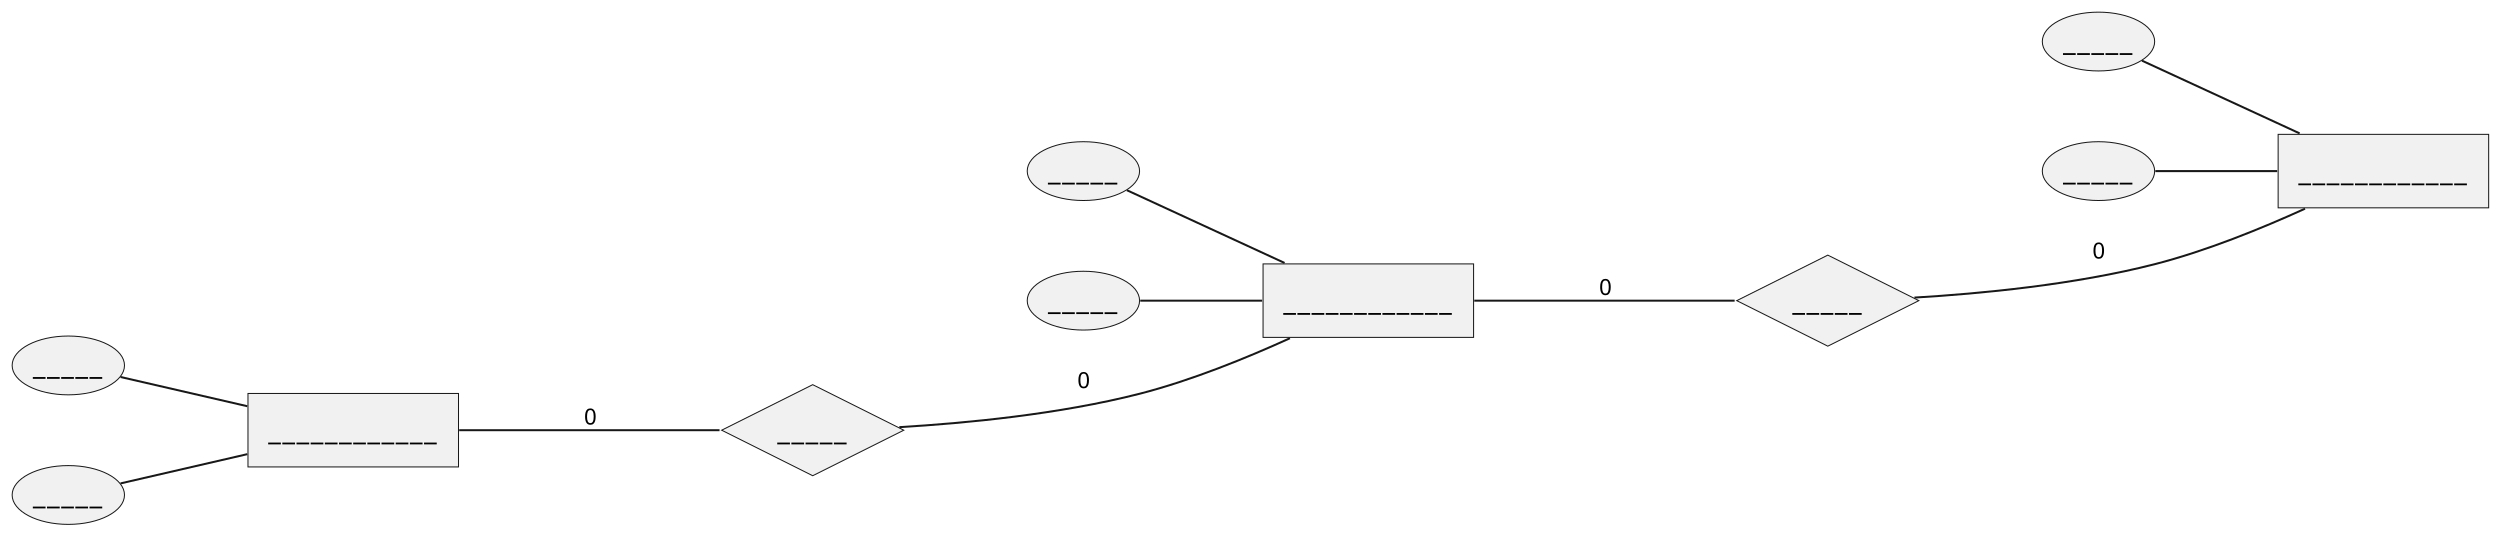
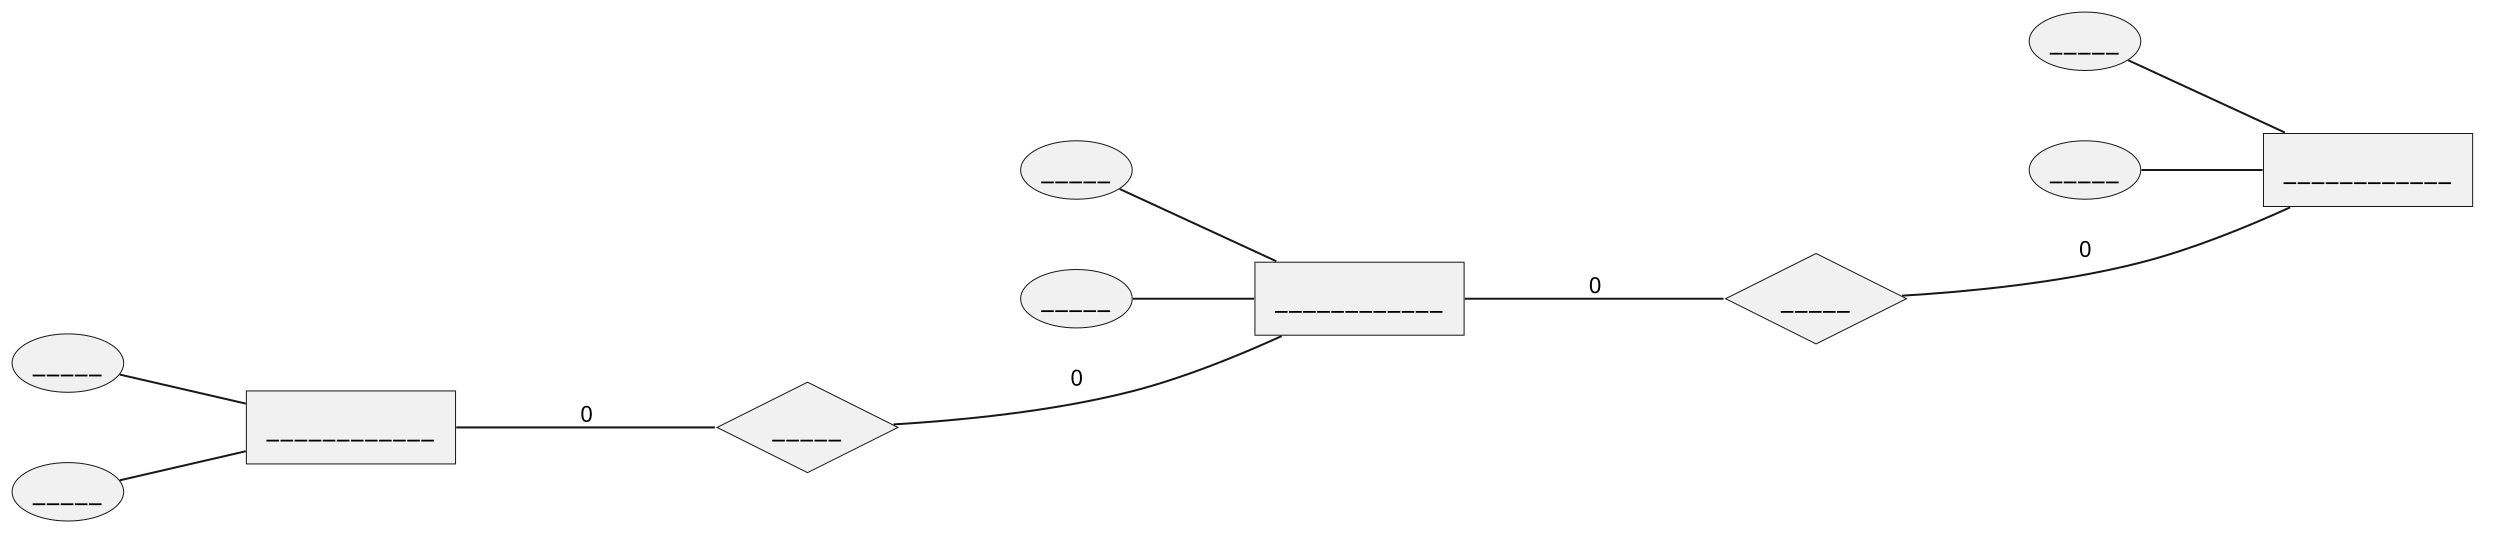
- <svg xmlns="http://www.w3.org/2000/svg" contentStyleType="text/css" data-diagram-type="CHEN_EER" height="265px" preserveAspectRatio="none" style="width:1235px;height:265px;background:#FFFFFF;" version="1.1" viewBox="0 0 1235 265" width="1235px" zoomAndPan="magnify">
+ <svg xmlns="http://www.w3.org/2000/svg" contentStyleType="text/css" data-diagram-type="CHEN_EER" height="273px" preserveAspectRatio="none" style="width:1243px;height:273px;background:#FFFFFF;" version="1.1" viewBox="0 0 1243 273" width="1243px" zoomAndPan="magnify">
  <defs />
  <g>
    <g>
      <rect fill="#F1F1F1" height="36.297" style="stroke:#181818;stroke-width:0.5;" width="104" x="122.5" y="194.37" />
      <text fill="#000000" font-family="sans-serif" font-size="14" lengthAdjust="spacing" text-decoration="underline" textLength="7" x="132.5" y="217.365">_</text>
      <text fill="#000000" font-family="sans-serif" font-size="14" lengthAdjust="spacing" text-decoration="underline" textLength="7" x="139.5" y="217.365">_</text>
      <text fill="#000000" font-family="sans-serif" font-size="14" lengthAdjust="spacing" text-decoration="underline" textLength="7" x="146.5" y="217.365">_</text>
      <text fill="#000000" font-family="sans-serif" font-size="14" lengthAdjust="spacing" text-decoration="underline" textLength="7" x="153.5" y="217.365">_</text>
      <text fill="#000000" font-family="sans-serif" font-size="14" lengthAdjust="spacing" text-decoration="underline" textLength="7" x="160.5" y="217.365">_</text>
      <text fill="#000000" font-family="sans-serif" font-size="14" lengthAdjust="spacing" text-decoration="underline" textLength="7" x="167.5" y="217.365">_</text>
      <text fill="#000000" font-family="sans-serif" font-size="14" lengthAdjust="spacing" text-decoration="underline" textLength="7" x="174.5" y="217.365">_</text>
      <text fill="#000000" font-family="sans-serif" font-size="14" lengthAdjust="spacing" text-decoration="underline" textLength="7" x="181.5" y="217.365">_</text>
      <text fill="#000000" font-family="sans-serif" font-size="14" lengthAdjust="spacing" text-decoration="underline" textLength="7" x="188.5" y="217.365">_</text>
      <text fill="#000000" font-family="sans-serif" font-size="14" lengthAdjust="spacing" text-decoration="underline" textLength="7" x="195.5" y="217.365">_</text>
      <text fill="#000000" font-family="sans-serif" font-size="14" lengthAdjust="spacing" text-decoration="underline" textLength="7" x="202.5" y="217.365">_</text>
      <text fill="#000000" font-family="sans-serif" font-size="14" lengthAdjust="spacing" textLength="7" x="209.5" y="217.365">_</text>
    </g>
    <g>
      <ellipse cx="33.749" cy="180.524" fill="#F1F1F1" rx="27.749" ry="14.524" style="stroke:#181818;stroke-width:0.5;" />
      <text fill="#000000" font-family="sans-serif" font-size="14" lengthAdjust="spacing" text-decoration="underline" textLength="7" x="16.249" y="184.995">_</text>
      <text fill="#000000" font-family="sans-serif" font-size="14" lengthAdjust="spacing" text-decoration="underline" textLength="7" x="23.249" y="184.995">_</text>
      <text fill="#000000" font-family="sans-serif" font-size="14" lengthAdjust="spacing" text-decoration="underline" textLength="7" x="30.249" y="184.995">_</text>
      <text fill="#000000" font-family="sans-serif" font-size="14" lengthAdjust="spacing" text-decoration="underline" textLength="7" x="37.249" y="184.995">_</text>
      <text fill="#000000" font-family="sans-serif" font-size="14" lengthAdjust="spacing" text-decoration="underline" textLength="7" x="44.249" y="184.995">_</text>
    </g>
    <g>
      <ellipse cx="33.749" cy="244.524" fill="#F1F1F1" rx="27.749" ry="14.524" style="stroke:#181818;stroke-width:0.5;" />
      <text fill="#000000" font-family="sans-serif" font-size="14" lengthAdjust="spacing" text-decoration="underline" textLength="7" x="16.249" y="248.995">_</text>
      <text fill="#000000" font-family="sans-serif" font-size="14" lengthAdjust="spacing" text-decoration="underline" textLength="7" x="23.249" y="248.995">_</text>
      <text fill="#000000" font-family="sans-serif" font-size="14" lengthAdjust="spacing" text-decoration="underline" textLength="7" x="30.249" y="248.995">_</text>
      <text fill="#000000" font-family="sans-serif" font-size="14" lengthAdjust="spacing" text-decoration="underline" textLength="7" x="37.249" y="248.995">_</text>
      <text fill="#000000" font-family="sans-serif" font-size="14" lengthAdjust="spacing" text-decoration="underline" textLength="7" x="44.249" y="248.995">_</text>
    </g>
    <g>
      <rect fill="#F1F1F1" height="36.297" style="stroke:#181818;stroke-width:0.5;" width="104" x="623.95" y="130.37" />
      <text fill="#000000" font-family="sans-serif" font-size="14" lengthAdjust="spacing" text-decoration="underline" textLength="7" x="633.95" y="153.365">_</text>
      <text fill="#000000" font-family="sans-serif" font-size="14" lengthAdjust="spacing" text-decoration="underline" textLength="7" x="640.95" y="153.365">_</text>
      <text fill="#000000" font-family="sans-serif" font-size="14" lengthAdjust="spacing" text-decoration="underline" textLength="7" x="647.95" y="153.365">_</text>
      <text fill="#000000" font-family="sans-serif" font-size="14" lengthAdjust="spacing" text-decoration="underline" textLength="7" x="654.95" y="153.365">_</text>
      <text fill="#000000" font-family="sans-serif" font-size="14" lengthAdjust="spacing" text-decoration="underline" textLength="7" x="661.95" y="153.365">_</text>
      <text fill="#000000" font-family="sans-serif" font-size="14" lengthAdjust="spacing" text-decoration="underline" textLength="7" x="668.95" y="153.365">_</text>
      <text fill="#000000" font-family="sans-serif" font-size="14" lengthAdjust="spacing" text-decoration="underline" textLength="7" x="675.95" y="153.365">_</text>
      <text fill="#000000" font-family="sans-serif" font-size="14" lengthAdjust="spacing" text-decoration="underline" textLength="7" x="682.95" y="153.365">_</text>
      <text fill="#000000" font-family="sans-serif" font-size="14" lengthAdjust="spacing" text-decoration="underline" textLength="7" x="689.95" y="153.365">_</text>
      <text fill="#000000" font-family="sans-serif" font-size="14" lengthAdjust="spacing" text-decoration="underline" textLength="7" x="696.95" y="153.365">_</text>
      <text fill="#000000" font-family="sans-serif" font-size="14" lengthAdjust="spacing" text-decoration="underline" textLength="7" x="703.95" y="153.365">_</text>
      <text fill="#000000" font-family="sans-serif" font-size="14" lengthAdjust="spacing" textLength="7" x="710.95" y="153.365">_</text>
    </g>
    <g>
      <ellipse cx="535.199" cy="84.524" fill="#F1F1F1" rx="27.749" ry="14.524" style="stroke:#181818;stroke-width:0.5;" />
      <text fill="#000000" font-family="sans-serif" font-size="14" lengthAdjust="spacing" text-decoration="underline" textLength="7" x="517.699" y="88.995">_</text>
      <text fill="#000000" font-family="sans-serif" font-size="14" lengthAdjust="spacing" text-decoration="underline" textLength="7" x="524.699" y="88.995">_</text>
      <text fill="#000000" font-family="sans-serif" font-size="14" lengthAdjust="spacing" text-decoration="underline" textLength="7" x="531.699" y="88.995">_</text>
      <text fill="#000000" font-family="sans-serif" font-size="14" lengthAdjust="spacing" text-decoration="underline" textLength="7" x="538.699" y="88.995">_</text>
      <text fill="#000000" font-family="sans-serif" font-size="14" lengthAdjust="spacing" text-decoration="underline" textLength="7" x="545.699" y="88.995">_</text>
    </g>
    <g>
      <ellipse cx="535.199" cy="148.524" fill="#F1F1F1" rx="27.749" ry="14.524" style="stroke:#181818;stroke-width:0.5;" />
      <text fill="#000000" font-family="sans-serif" font-size="14" lengthAdjust="spacing" text-decoration="underline" textLength="7" x="517.699" y="152.995">_</text>
      <text fill="#000000" font-family="sans-serif" font-size="14" lengthAdjust="spacing" text-decoration="underline" textLength="7" x="524.699" y="152.995">_</text>
      <text fill="#000000" font-family="sans-serif" font-size="14" lengthAdjust="spacing" text-decoration="underline" textLength="7" x="531.699" y="152.995">_</text>
      <text fill="#000000" font-family="sans-serif" font-size="14" lengthAdjust="spacing" text-decoration="underline" textLength="7" x="538.699" y="152.995">_</text>
      <text fill="#000000" font-family="sans-serif" font-size="14" lengthAdjust="spacing" text-decoration="underline" textLength="7" x="545.699" y="152.995">_</text>
    </g>
    <g>
      <rect fill="#F1F1F1" height="36.297" style="stroke:#181818;stroke-width:0.5;" width="104" x="1125.4" y="66.37" />
      <text fill="#000000" font-family="sans-serif" font-size="14" lengthAdjust="spacing" text-decoration="underline" textLength="7" x="1135.4" y="89.365">_</text>
      <text fill="#000000" font-family="sans-serif" font-size="14" lengthAdjust="spacing" text-decoration="underline" textLength="7" x="1142.4" y="89.365">_</text>
      <text fill="#000000" font-family="sans-serif" font-size="14" lengthAdjust="spacing" text-decoration="underline" textLength="7" x="1149.4" y="89.365">_</text>
      <text fill="#000000" font-family="sans-serif" font-size="14" lengthAdjust="spacing" text-decoration="underline" textLength="7" x="1156.4" y="89.365">_</text>
      <text fill="#000000" font-family="sans-serif" font-size="14" lengthAdjust="spacing" text-decoration="underline" textLength="7" x="1163.4" y="89.365">_</text>
      <text fill="#000000" font-family="sans-serif" font-size="14" lengthAdjust="spacing" text-decoration="underline" textLength="7" x="1170.4" y="89.365">_</text>
      <text fill="#000000" font-family="sans-serif" font-size="14" lengthAdjust="spacing" text-decoration="underline" textLength="7" x="1177.4" y="89.365">_</text>
      <text fill="#000000" font-family="sans-serif" font-size="14" lengthAdjust="spacing" text-decoration="underline" textLength="7" x="1184.4" y="89.365">_</text>
      <text fill="#000000" font-family="sans-serif" font-size="14" lengthAdjust="spacing" text-decoration="underline" textLength="7" x="1191.4" y="89.365">_</text>
      <text fill="#000000" font-family="sans-serif" font-size="14" lengthAdjust="spacing" text-decoration="underline" textLength="7" x="1198.4" y="89.365">_</text>
      <text fill="#000000" font-family="sans-serif" font-size="14" lengthAdjust="spacing" text-decoration="underline" textLength="7" x="1205.4" y="89.365">_</text>
      <text fill="#000000" font-family="sans-serif" font-size="14" lengthAdjust="spacing" textLength="7" x="1212.4" y="89.365">_</text>
    </g>
    <g>
      <ellipse cx="1036.649" cy="20.524" fill="#F1F1F1" rx="27.749" ry="14.524" style="stroke:#181818;stroke-width:0.5;" />
      <text fill="#000000" font-family="sans-serif" font-size="14" lengthAdjust="spacing" text-decoration="underline" textLength="7" x="1019.149" y="24.995">_</text>
      <text fill="#000000" font-family="sans-serif" font-size="14" lengthAdjust="spacing" text-decoration="underline" textLength="7" x="1026.149" y="24.995">_</text>
      <text fill="#000000" font-family="sans-serif" font-size="14" lengthAdjust="spacing" text-decoration="underline" textLength="7" x="1033.149" y="24.995">_</text>
      <text fill="#000000" font-family="sans-serif" font-size="14" lengthAdjust="spacing" text-decoration="underline" textLength="7" x="1040.149" y="24.995">_</text>
      <text fill="#000000" font-family="sans-serif" font-size="14" lengthAdjust="spacing" text-decoration="underline" textLength="7" x="1047.149" y="24.995">_</text>
    </g>
    <g>
      <ellipse cx="1036.649" cy="84.524" fill="#F1F1F1" rx="27.749" ry="14.524" style="stroke:#181818;stroke-width:0.5;" />
      <text fill="#000000" font-family="sans-serif" font-size="14" lengthAdjust="spacing" text-decoration="underline" textLength="7" x="1019.149" y="88.995">_</text>
      <text fill="#000000" font-family="sans-serif" font-size="14" lengthAdjust="spacing" text-decoration="underline" textLength="7" x="1026.149" y="88.995">_</text>
      <text fill="#000000" font-family="sans-serif" font-size="14" lengthAdjust="spacing" text-decoration="underline" textLength="7" x="1033.149" y="88.995">_</text>
      <text fill="#000000" font-family="sans-serif" font-size="14" lengthAdjust="spacing" text-decoration="underline" textLength="7" x="1040.149" y="88.995">_</text>
      <text fill="#000000" font-family="sans-serif" font-size="14" lengthAdjust="spacing" text-decoration="underline" textLength="7" x="1047.149" y="88.995">_</text>
    </g>
    <g>
      <polygon fill="#F1F1F1" points="356.5,212.519,401.477,190.03,446.454,212.519,401.477,235.007" style="stroke:#181818;stroke-width:0.5;" />
      <text fill="#000000" font-family="sans-serif" font-size="14" lengthAdjust="spacing" text-decoration="underline" textLength="7" x="383.977" y="217.365">_</text>
      <text fill="#000000" font-family="sans-serif" font-size="14" lengthAdjust="spacing" text-decoration="underline" textLength="7" x="390.977" y="217.365">_</text>
      <text fill="#000000" font-family="sans-serif" font-size="14" lengthAdjust="spacing" text-decoration="underline" textLength="7" x="397.977" y="217.365">_</text>
      <text fill="#000000" font-family="sans-serif" font-size="14" lengthAdjust="spacing" text-decoration="underline" textLength="7" x="404.977" y="217.365">_</text>
      <text fill="#000000" font-family="sans-serif" font-size="14" lengthAdjust="spacing" text-decoration="underline" textLength="7" x="411.977" y="217.365">_</text>
    </g>
    <g>
      <polygon fill="#F1F1F1" points="857.95,148.519,902.927,126.03,947.904,148.519,902.927,171.007" style="stroke:#181818;stroke-width:0.5;" />
      <text fill="#000000" font-family="sans-serif" font-size="14" lengthAdjust="spacing" text-decoration="underline" textLength="7" x="885.427" y="153.365">_</text>
      <text fill="#000000" font-family="sans-serif" font-size="14" lengthAdjust="spacing" text-decoration="underline" textLength="7" x="892.427" y="153.365">_</text>
      <text fill="#000000" font-family="sans-serif" font-size="14" lengthAdjust="spacing" text-decoration="underline" textLength="7" x="899.427" y="153.365">_</text>
      <text fill="#000000" font-family="sans-serif" font-size="14" lengthAdjust="spacing" text-decoration="underline" textLength="7" x="906.427" y="153.365">_</text>
      <text fill="#000000" font-family="sans-serif" font-size="14" lengthAdjust="spacing" text-decoration="underline" textLength="7" x="913.427" y="153.365">_</text>
    </g>
    <g class="link" data-entity-1="ent0003" data-entity-2="ent0002" data-link-type="association" data-source-line="4" id="lnk4">
      <path d="M59.55,186.24 C76.94,190.25 100.79,195.75 122.19,200.68" fill="none" id="entidade1/atributo1-entidade1" style="stroke:#181818;stroke-width:1;" />
    </g>
    <g class="link" data-entity-1="ent0005" data-entity-2="ent0002" data-link-type="association" data-source-line="5" id="lnk6">
      <path d="M59.55,238.8 C76.94,234.79 100.79,229.28 122.19,224.35" fill="none" id="entidade1/atributo2-entidade1" style="stroke:#181818;stroke-width:1;" />
    </g>
    <g class="link" data-entity-1="ent0008" data-entity-2="ent0007" data-link-type="association" data-source-line="9" id="lnk9">
      <path d="M556.67,93.96 C577.1,103.38 609.04,118.11 634.58,129.9" fill="none" id="entidade2/atributo3-entidade2" style="stroke:#181818;stroke-width:1;" />
    </g>
    <g class="link" data-entity-1="ent0010" data-entity-2="ent0007" data-link-type="association" data-source-line="10" id="lnk11">
      <path d="M563.28,148.52 C580.4,148.52 603.06,148.52 623.5,148.52" fill="none" id="entidade2/atributo4-entidade2" style="stroke:#181818;stroke-width:1;" />
    </g>
    <g class="link" data-entity-1="ent0013" data-entity-2="ent0012" data-link-type="association" data-source-line="14" id="lnk14">
      <path d="M1058.13,29.96 C1078.55,39.38 1110.49,54.11 1136.03,65.9" fill="none" id="entidade3/atributo5-entidade3" style="stroke:#181818;stroke-width:1;" />
    </g>
    <g class="link" data-entity-1="ent0015" data-entity-2="ent0012" data-link-type="association" data-source-line="15" id="lnk16">
      <path d="M1064.73,84.52 C1081.85,84.52 1104.51,84.52 1124.95,84.52" fill="none" id="entidade3/atributo6-entidade3" style="stroke:#181818;stroke-width:1;" />
    </g>
    <g class="link" data-entity-1="ent0002" data-entity-2="ent0017" data-link-type="association" data-source-line="26" id="lnk19">
      <path d="M226.83,212.52 C265.61,212.52 318.31,212.52 355.45,212.52" fill="none" id="entidade1-relacionamento1" style="stroke:#181818;stroke-width:1;" />
      <text fill="#000000" font-family="sans-serif" font-size="11" lengthAdjust="spacing" textLength="6.998" x="288.5" y="209.73">0</text>
    </g>
    <g class="link" data-entity-1="ent0017" data-entity-2="ent0007" data-link-type="association" data-source-line="27" id="lnk20">
      <path d="M444.27,211.01 C477,209.07 523.43,204.64 562.95,194.52 C588.51,187.97 615.92,176.79 637.23,167.09" fill="none" id="relacionamento1-entidade2" style="stroke:#181818;stroke-width:1;" />
      <text fill="#000000" font-family="sans-serif" font-size="11" lengthAdjust="spacing" textLength="6.998" x="532.2" y="191.73">0</text>
    </g>
    <g class="link" data-entity-1="ent0007" data-entity-2="ent0018" data-link-type="association" data-source-line="30" id="lnk21">
      <path d="M728.28,148.52 C767.06,148.52 819.76,148.52 856.91,148.52" fill="none" id="entidade2-relacionamento2" style="stroke:#181818;stroke-width:1;" />
      <text fill="#000000" font-family="sans-serif" font-size="11" lengthAdjust="spacing" textLength="6.998" x="789.95" y="145.73">0</text>
    </g>
    <g class="link" data-entity-1="ent0018" data-entity-2="ent0012" data-link-type="association" data-source-line="31" id="lnk22">
      <path d="M945.72,147.01 C978.45,145.07 1024.89,140.64 1064.4,130.52 C1089.96,123.97 1117.37,112.79 1138.68,103.09" fill="none" id="relacionamento2-entidade3" style="stroke:#181818;stroke-width:1;" />
      <text fill="#000000" font-family="sans-serif" font-size="11" lengthAdjust="spacing" textLength="6.998" x="1033.65" y="127.73">0</text>
    </g>
  </g>
</svg>
